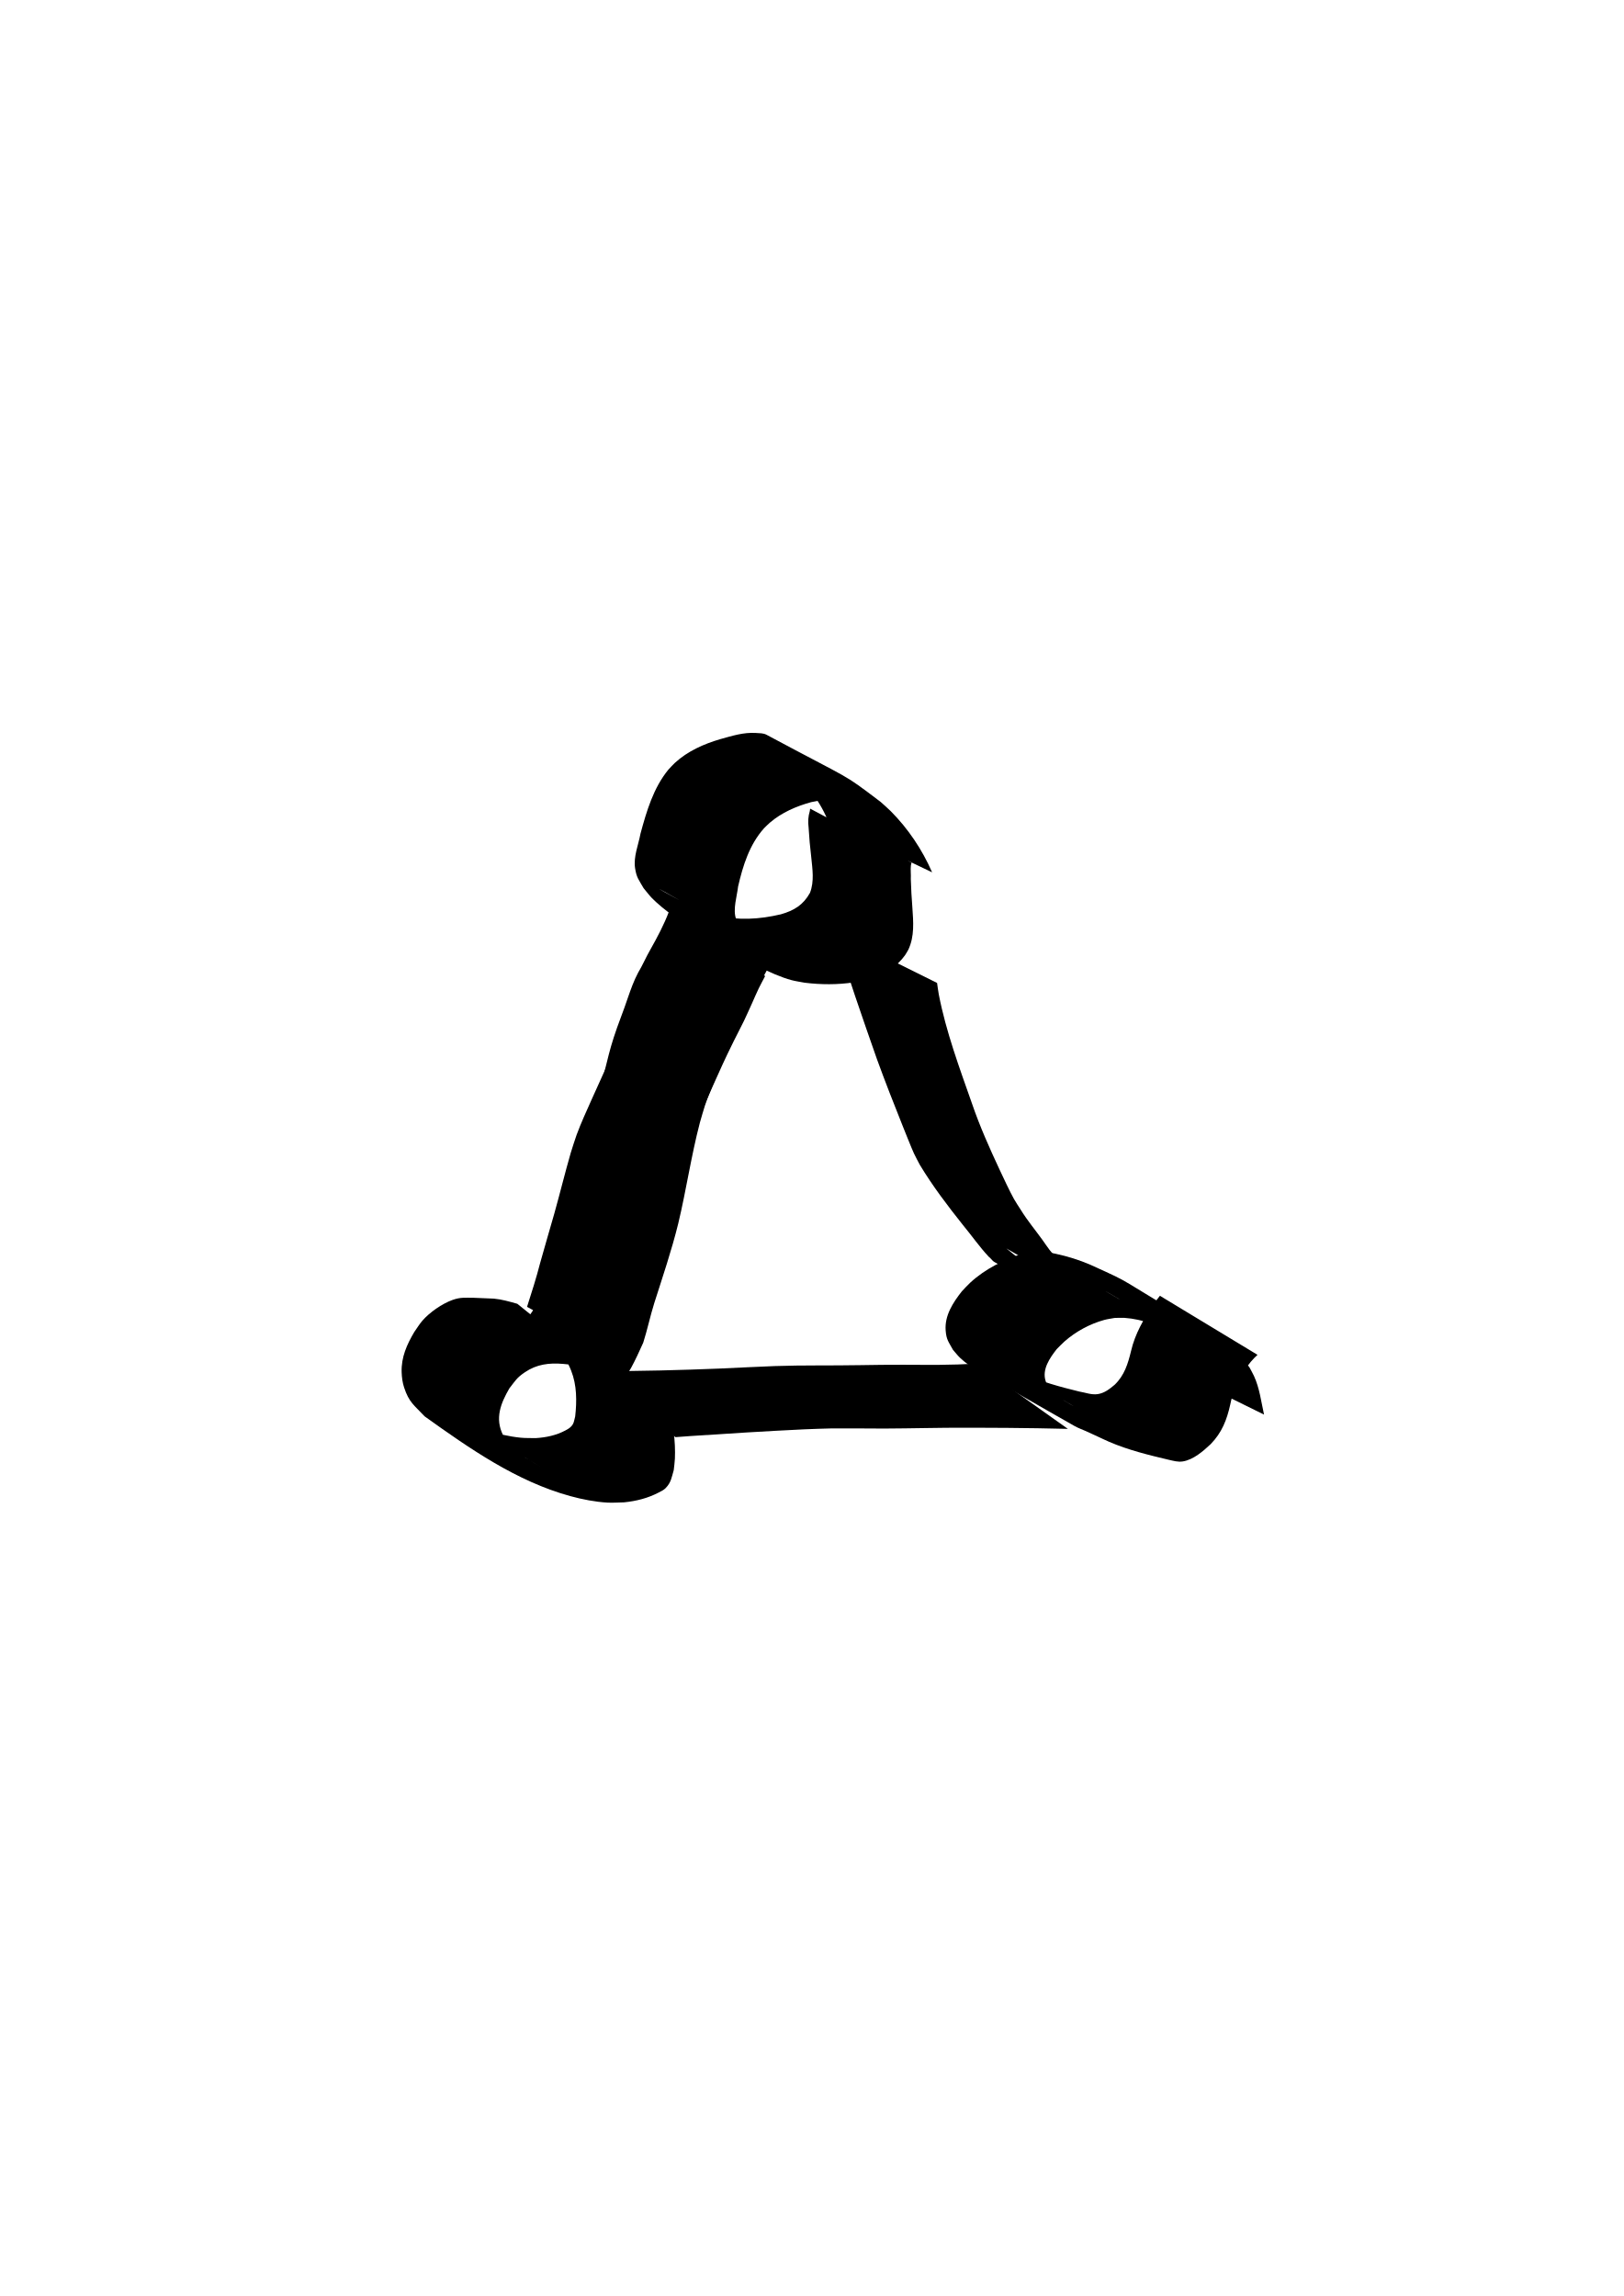
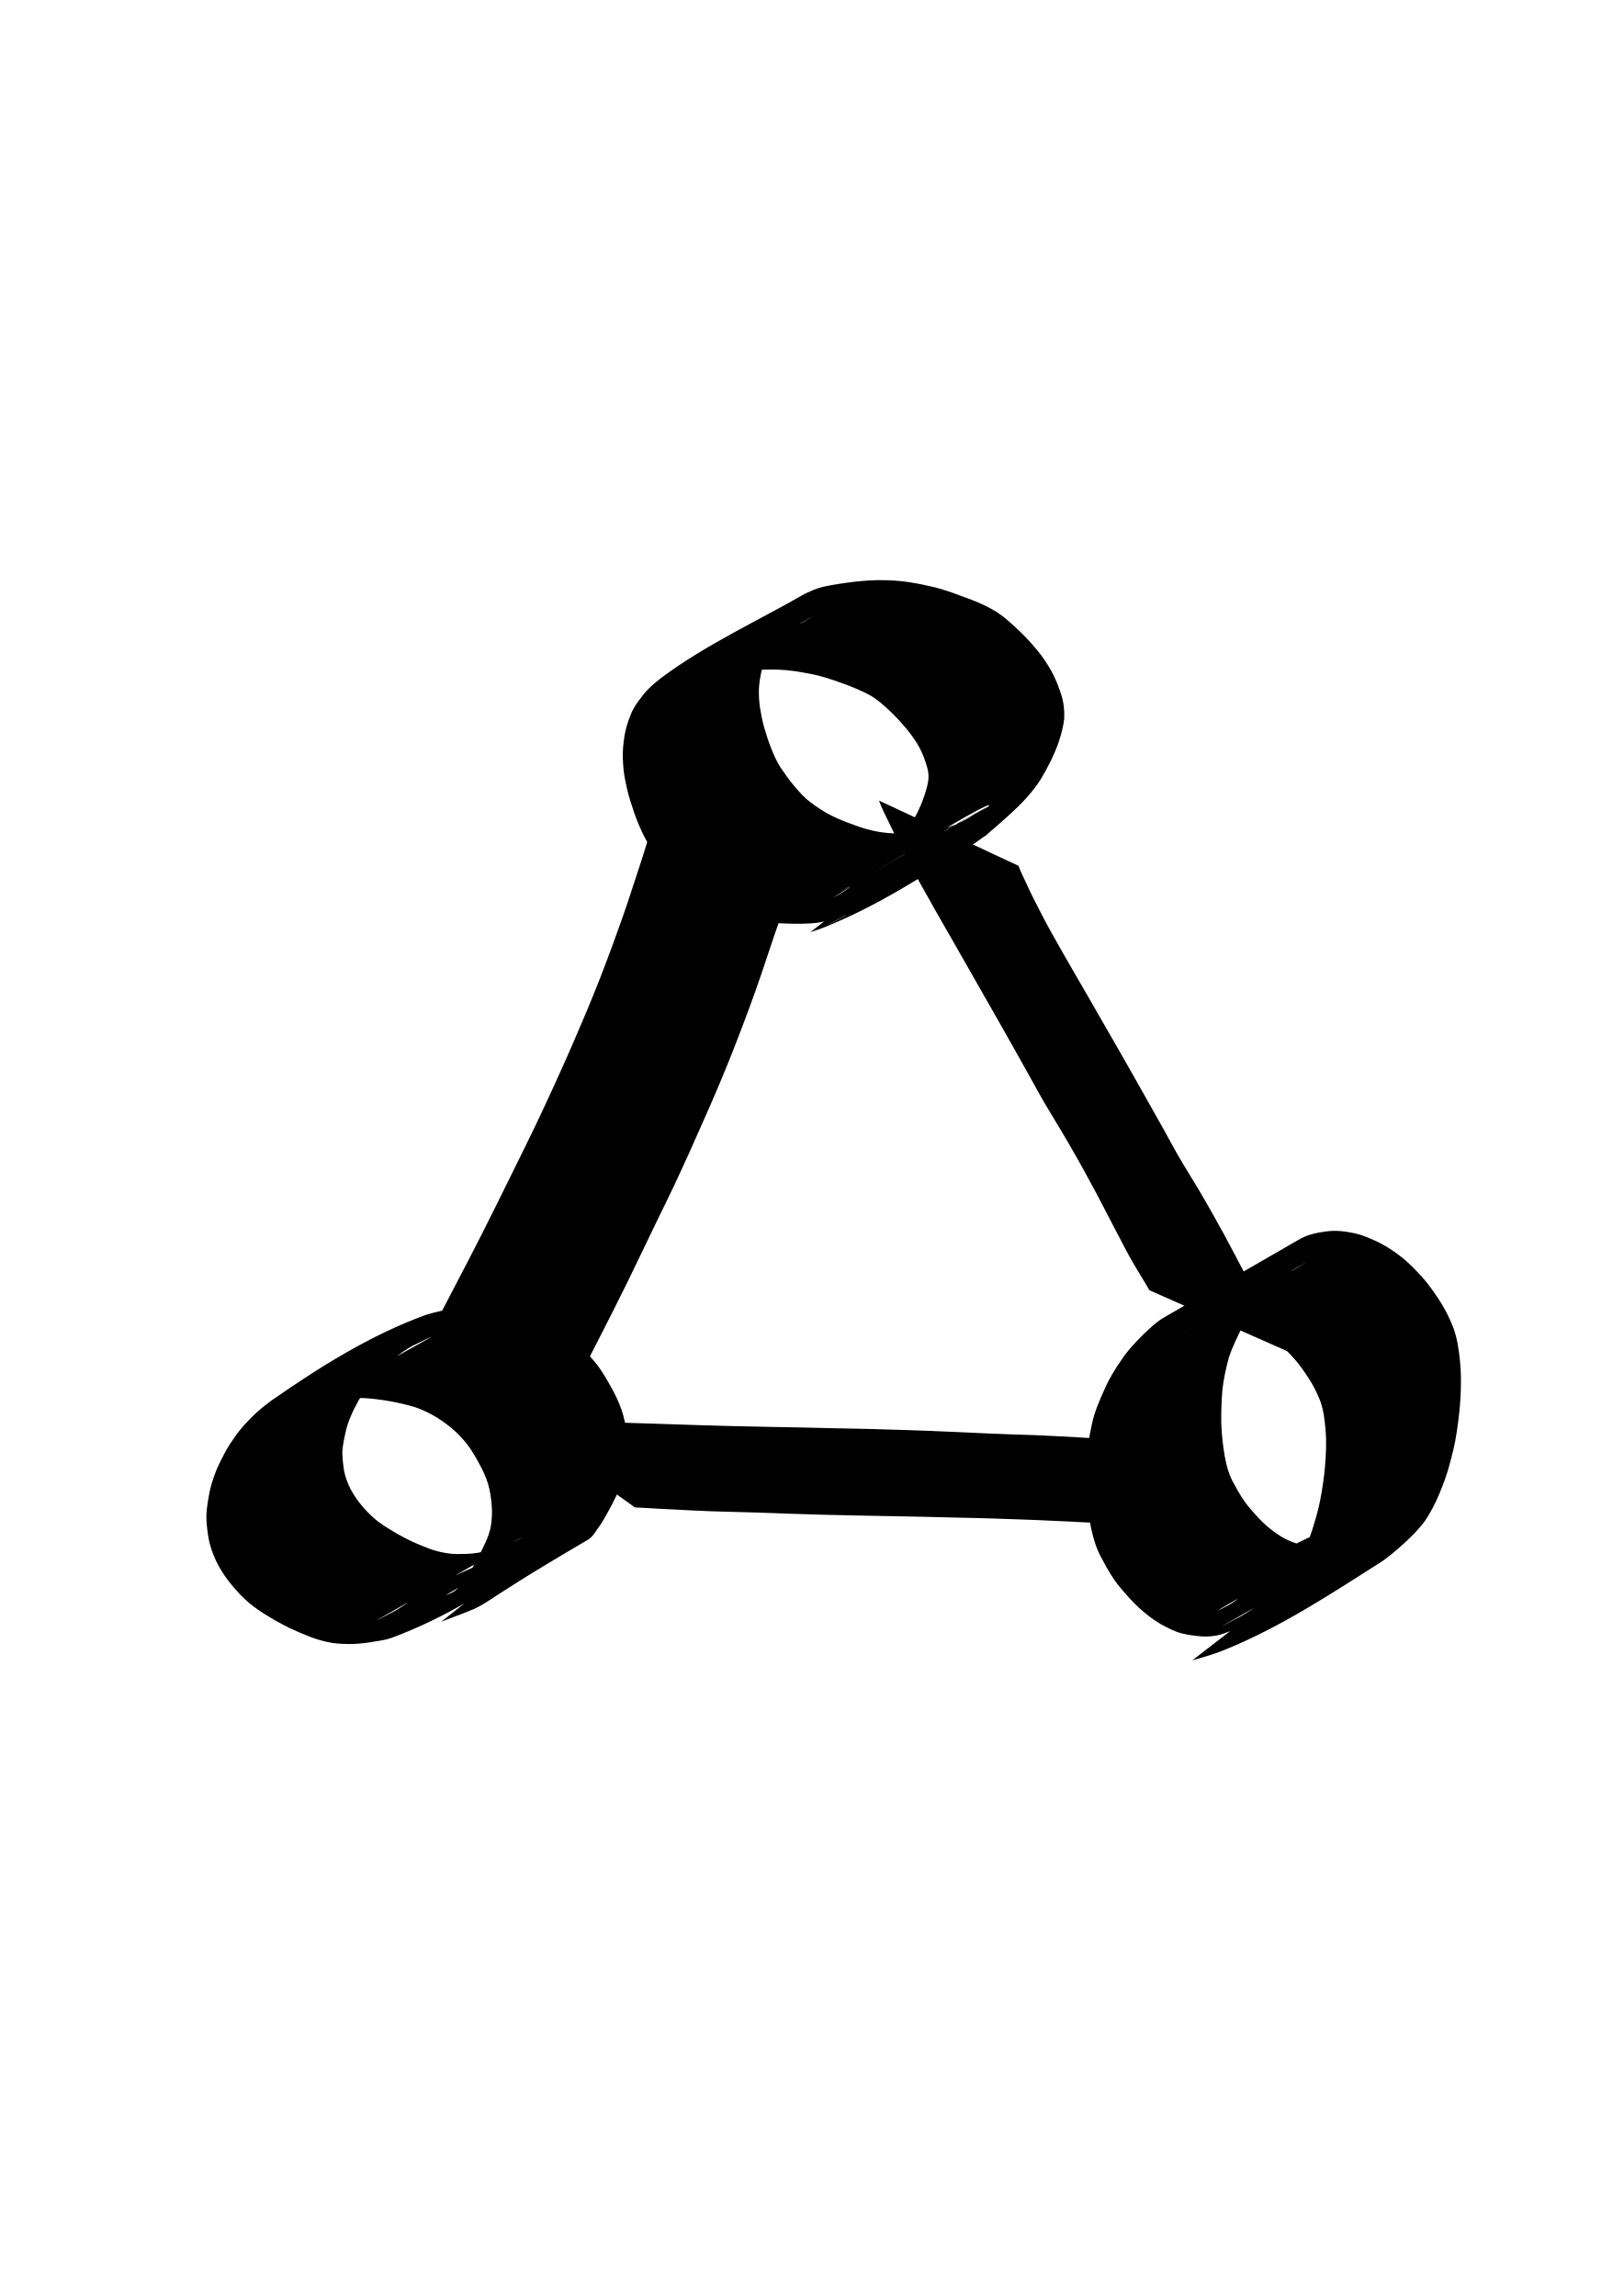
- <svg xmlns="http://www.w3.org/2000/svg" width="210mm" height="297mm" viewBox="0 0 210 297" version="1.1" id="svg1">
-   <defs id="defs1" />
+ <svg xmlns="http://www.w3.org/2000/svg" width="210mm" height="297mm" viewBox="0 0 210 297" version="1.1" id="svg5">
+   <defs id="defs2" />
  <g id="layer1">
-     <path style="fill:#000000;fill-opacity:1;fill-rule:nonzero;stroke:none;stroke-width:0.265" id="path53" d="m 120.555,112.841 c -1.282,-2.938 -3.1,-5.653 -5.366,-7.926 -0.416,-0.417 -0.87,-0.795 -1.304,-1.192 -5.137,-3.883 -3.153,-2.465 -14.754,-8.68 -0.408,-0.219 -0.908,-0.198 -1.37,-0.229 -1.596,-0.107 -3.105,0.384 -4.619,0.803 -2.127,0.625 -4.196,1.544 -5.849,3.057 -0.302,0.276 -0.567,0.59 -0.851,0.884 -1.942,2.377 -2.818,5.374 -3.607,8.288 -0.263,1.442 -0.929,2.964 -0.697,4.463 0.191,1.236 0.471,1.476 1.099,2.577 0.36,0.429 0.692,0.884 1.081,1.287 0.588,0.609 1.955,1.778 2.696,2.214 0.078,0.046 10.262,7.051 15.353,8.398 0.554,0.147 1.125,0.221 1.688,0.332 2.109,0.262 4.264,0.274 6.369,-0.043 0.979,-0.147 1.557,-0.321 2.501,-0.566 1.608,-0.558 3.125,-1.537 4.126,-2.944 0.162,-0.228 0.286,-0.481 0.43,-0.721 0.81,-1.724 0.647,-3.602 0.52,-5.444 -0.091,-1.232 -0.173,-2.463 -0.202,-3.698 0.035,-0.59 -0.056,-1.185 0.013,-1.771 0.027,-0.112 0.053,-0.224 0.08,-0.336 0,0 -13.113,-6.995 -13.113,-6.995 v 0 c -0.014,0.1 -0.027,0.199 -0.041,0.299 -0.22,0.748 -0.253,1.364 -0.159,2.137 0.077,1.282 0.185,2.562 0.342,3.837 0.152,1.541 0.416,3.139 -0.165,4.624 -0.867,1.565 -2.062,2.29 -3.766,2.776 -2.794,0.657 -5.455,0.803 -8.284,0.174 -0.527,-0.158 -1.065,-0.285 -1.582,-0.474 -3.578,-1.307 -14.954,-8.417 9.172,5.63 0.489,0.285 -0.971,-0.582 -1.437,-0.903 -0.457,-0.315 -0.904,-0.645 -1.329,-1.002 -0.384,-0.323 -0.728,-0.689 -1.092,-1.034 -0.403,-0.508 -1.017,-1.172 -1.248,-1.82 -0.431,-1.209 0.138,-2.953 0.27,-4.167 0.623,-2.704 1.468,-5.423 3.354,-7.535 0.255,-0.244 0.496,-0.502 0.764,-0.731 1.536,-1.312 3.407,-2.12 5.339,-2.65 1.516,-0.3 2.762,-0.566 4.301,-0.154 0.398,0.107 1.505,0.662 1.153,0.447 -3.194,-1.948 -15.75,-9.292 -9.69,-5.662 0.478,0.366 0.977,0.707 1.435,1.098 2.195,1.877 4.038,4.24 5.071,6.948 z" />
-     <path style="fill:#000000;fill-opacity:1;fill-rule:nonzero;stroke:none;stroke-width:0.265" id="path54" d="m 163.484,182.986 c -0.373,-1.676 -0.576,-3.41 -1.297,-4.988 -0.174,-0.381 -0.389,-0.742 -0.584,-1.113 -1.358,-1.933 -3.206,-3.471 -5.241,-4.657 -13.326,-7.768 -9.03,-5.752 -15.32,-8.616 -1.451,-0.628 -2.961,-1.098 -4.506,-1.429 -0.987,-0.211 -1.691,-0.352 -2.707,-0.29 -0.475,0.029 -0.942,0.142 -1.412,0.213 -2.51,0.809 -4.971,2.005 -6.927,3.808 -0.382,0.352 -0.723,0.746 -1.085,1.119 -1.139,1.447 -2.243,3.125 -2.1,5.061 0.09,1.219 0.374,1.466 0.949,2.517 0.312,0.35 0.592,0.73 0.935,1.051 0.361,0.338 0.743,0.662 1.168,0.915 4.51,2.685 9.059,5.305 13.626,7.891 0.473,0.268 0.993,0.441 1.487,0.667 5.862,2.683 -2.865,-1.277 2.994,1.377 2.462,1.06 5.083,1.701 7.685,2.317 0.631,0.136 1.191,0.322 1.848,0.212 1.356,-0.226 2.614,-1.324 3.577,-2.229 1.46,-1.491 2.099,-3.143 2.543,-5.139 0.285,-1.427 0.783,-2.794 1.558,-4.03 0.31,-0.493 0.737,-1.024 1.095,-1.486 0.597,-0.656 0.305,-0.357 0.87,-0.903 0,0 -12.623,-7.638 -12.623,-7.638 v 0 c -0.531,0.682 -0.252,0.315 -0.833,1.106 -1.259,1.885 -2.383,3.8 -2.901,6.038 -0.401,1.647 -0.851,3.14 -2.11,4.357 -0.655,0.551 -1.315,1.084 -2.195,1.219 -0.807,0.124 -1.61,-0.205 -2.39,-0.332 -2.498,-0.61 -4.994,-1.274 -7.323,-2.389 -0.8,-0.371 -2.189,-1.009 -2.977,-1.401 -0.491,-0.245 -1.933,-1.039 -1.461,-0.759 3.625,2.151 7.282,4.246 10.921,6.372 0.401,0.235 -0.819,-0.442 -1.208,-0.696 -0.355,-0.233 -0.681,-0.509 -1.021,-0.763 -0.528,-0.559 -1.027,-0.953 -1.278,-1.708 -0.506,-1.519 0.542,-3.009 1.417,-4.13 0.332,-0.329 0.646,-0.676 0.996,-0.986 1.452,-1.286 3.285,-2.288 5.158,-2.801 0.439,-0.12 0.894,-0.173 1.341,-0.259 0.426,-0.004 0.854,-0.039 1.279,-0.011 2.362,0.157 4.624,1.097 6.764,2.03 5.195,2.628 1.769,0.932 -9.099,-5.411 -0.52,-0.303 1.056,0.579 1.567,0.897 1.029,0.641 1.802,1.208 2.702,2.012 0.348,0.31 0.665,0.653 0.997,0.98 0.559,0.892 1.122,1.787 1.424,2.808 0.254,0.858 0.329,1.774 0.435,2.657 z" />
-     <path style="fill:#000000;fill-opacity:1;fill-rule:nonzero;stroke:none;stroke-width:0.265" id="path55" d="m 66.906,168.652 c -0.996,-0.279 -2.002,-0.575 -3.036,-0.668 -0.081,-0.007 -2.63,-0.109 -2.655,-0.11 -1.062,0.002 -1.654,-0.087 -2.681,0.278 -1.351,0.48 -2.983,1.615 -3.914,2.696 -0.388,0.451 -0.693,0.967 -1.039,1.451 -0.956,1.617 -1.699,3.271 -1.635,5.197 0.022,0.668 0.109,1.344 0.318,1.979 0.637,1.936 1.273,2.266 2.664,3.743 5.815,4.164 11.89,8.411 18.835,10.313 1.525,0.418 3.212,0.751 4.798,0.839 0.715,0.04 1.432,-0.023 2.149,-0.034 1.571,-0.157 3.102,-0.54 4.502,-1.282 0.302,-0.16 0.626,-0.304 0.865,-0.548 0.729,-0.745 0.776,-1.37 1.061,-2.338 0.05,-0.497 0.129,-0.991 0.15,-1.49 0.087,-2.096 -0.159,-4.961 -1.165,-6.835 -0.303,-0.565 -0.739,-1.048 -1.109,-1.572 -5.707,-4.83 -1.01,-1.017 -15.492,-9.45 0,0 10.968,8.873 10.968,8.873 v 0 c -10.798,-6.332 -13.6,-8.086 -8.579,-4.976 0.408,0.392 0.881,0.725 1.223,1.175 0.321,0.425 0.543,0.921 0.739,1.417 0.742,1.876 0.737,3.942 0.518,5.912 -0.16,0.598 -0.147,0.961 -0.607,1.383 -0.194,0.177 -0.428,0.307 -0.66,0.431 -1.191,0.638 -2.497,0.908 -3.837,0.992 -0.65,-0.018 -1.303,0.009 -1.951,-0.055 -1.455,-0.144 -3.149,-0.53 -4.53,-0.986 -0.813,-0.269 -3.107,-1.405 -2.395,-0.93 0.772,0.514 14.946,8.89 7.478,4.475 -1.256,-1.006 -2.087,-1.426 -2.821,-2.878 -1.099,-2.175 -0.306,-4.135 0.81,-6.06 0.814,-1.038 0.926,-1.351 2.015,-2.09 1.528,-1.037 3.131,-1.227 4.927,-1.078 1.952,0.185 3.96,0.473 5.645,1.555 z" />
-     <path style="fill:#000000;fill-opacity:1;fill-rule:nonzero;stroke:none;stroke-width:0.265" id="path56" d="m 86.203,119.154 c -0.167,0.586 -0.31,1.179 -0.5,1.759 -0.417,1.272 -1.154,3.083 -1.653,4.299 -1.195,2.912 -2.459,5.792 -3.746,8.665 -0.435,0.954 -0.873,1.907 -1.305,2.862 -0.82,1.816 -1.642,3.631 -2.461,5.447 -0.618,1.37 -1.445,3.195 -1.965,4.621 -0.279,0.766 -0.506,1.55 -0.758,2.325 -0.752,2.608 -1.394,5.245 -2.127,7.858 -0.599,2.136 -1.246,4.257 -1.832,6.397 -0.488,1.91 -1.092,3.786 -1.692,5.662 0,0 12.746,6.933 12.746,6.933 v 0 c 0.457,-1.955 0.938,-3.904 1.376,-5.864 1.141,-4.782 2.229,-9.583 3.774,-14.256 0.652,-2.023 0.782,-2.511 1.534,-4.501 1.382,-3.659 2.999,-7.218 4.563,-10.801 1.263,-2.794 1.394,-3.146 2.743,-5.89 0.432,-0.878 0.897,-1.74 1.323,-2.621 0.355,-0.734 0.68,-1.483 1.02,-2.224 0.296,-0.659 0.575,-1.326 0.889,-1.977 0.26,-0.539 0.554,-1.061 0.83,-1.592 z" />
-     <path style="fill:#000000;fill-opacity:1;fill-rule:nonzero;stroke:none;stroke-width:0.265" id="path57" d="m 126.197,176.374 c -3.128,0.243 -6.269,0.17 -9.403,0.165 -2.357,-0.004 -3.175,0.017 -5.543,0.05 -3.677,0.07 -7.357,-0.01 -11.033,0.119 -2.376,0.083 -4.75,0.222 -7.125,0.321 -5.131,0.206 -10.264,0.345 -15.399,0.33 -1.563,-0.018 -0.828,-0.03 -2.206,0.024 0,0 11.874,8.52 11.874,8.52 v 0 c 1.215,-0.1 0.56,-0.05 1.966,-0.145 4.889,-0.326 9.779,-0.631 14.673,-0.866 1.215,-0.041 2.43,-0.103 3.646,-0.122 1.371,-0.022 5.172,0.024 6.702,0.021 1.673,-0.003 3.653,-0.041 5.326,-0.064 0.916,-0.013 1.831,-0.024 2.747,-0.036 5.231,-0.02 10.46,0.01 15.69,0.141 z" />
-     <path style="fill:#000000;fill-opacity:1;fill-rule:nonzero;stroke:none;stroke-width:0.265" id="path58" d="m 108.005,120.6 c 1.59,5.543 3.515,10.978 5.417,16.419 1.043,2.86 2.148,5.695 3.282,8.519 0.214,0.533 1.199,3.016 1.499,3.66 0.233,0.502 0.507,0.983 0.76,1.475 1.649,2.741 3.591,5.292 5.58,7.792 1.128,1.359 2.135,2.821 3.344,4.111 0.228,0.16 0.376,0.405 0.588,0.58 0.084,0.07 0.184,0.119 0.279,0.173 4.328,2.498 8.659,4.989 12.988,7.484 0,0 -11.587,-9.321 -11.587,-9.321 v 0 c 4.151,2.399 8.301,4.8 12.454,7.198 0.101,0.058 -0.192,-0.134 -0.298,-0.18 -0.119,-0.052 -0.258,-0.054 -0.374,-0.112 -0.132,-0.066 -0.24,-0.169 -0.361,-0.254 -0.358,-0.262 -0.643,-0.456 -0.976,-0.765 -1.07,-0.992 -1.846,-2.237 -2.849,-3.289 -0.345,-0.409 -1.707,-2.015 -2.015,-2.418 -0.318,-0.414 -0.603,-0.853 -0.908,-1.277 -0.938,-1.301 -1.97,-2.531 -2.809,-3.901 -0.293,-0.466 -0.609,-0.919 -0.879,-1.399 -0.517,-0.916 -1.44,-2.899 -1.852,-3.779 -1.308,-2.797 -2.569,-5.619 -3.569,-8.545 -1.611,-4.579 -3.377,-9.345 -4.298,-14.12 -0.096,-0.497 -0.15,-1.002 -0.226,-1.503 z" />
-     <path style="fill:#000000;fill-opacity:1;fill-rule:nonzero;stroke:none;stroke-width:0.265" id="path59" d="m 86.539,117.858 c -0.649,1.743 -1.534,3.392 -2.444,5.011 -0.562,0.969 -0.996,2.012 -1.574,2.971 -0.533,1.01 -0.922,2.086 -1.295,3.163 -0.577,1.764 -1.304,3.477 -1.865,5.246 -0.534,1.685 -0.722,2.552 -1.162,4.299 -0.914,4.332 -1.834,8.662 -2.996,12.935 -0.655,2.335 -1.216,4.696 -1.98,6.999 -0.414,1.247 -0.691,1.967 -1.14,3.183 -0.635,1.601 -1.139,3.25 -1.833,4.827 -0.459,1.052 -0.817,2.139 -1.395,3.135 -0.468,0.635 -1.006,1.685 -1.906,1.727 0,0 12.393,8.206 12.393,8.206 v 0 c 0.937,-0.699 1.671,-1.585 2.267,-2.592 0.58,-1.069 1.085,-2.176 1.583,-3.285 0.537,-1.684 0.893,-3.417 1.422,-5.103 1.089,-3.424 2.25,-6.826 3.108,-10.319 1.034,-4.318 1.666,-8.721 2.79,-13.02 0.214,-0.724 0.407,-1.455 0.642,-2.172 0.778,-2.373 1.871,-4.631 2.827,-6.935 0.459,-0.976 0.923,-1.947 1.413,-2.907 0.505,-1.01 0.888,-2.077 1.397,-3.085 0.85,-1.679 1.687,-3.367 2.598,-5.014 z" />
+     <circle id="path25382" style="fill:#000000;stroke:#000000;stroke-width:0.265" cx="-58.769" cy="65.342" r="0.144" />
+     <path style="fill:#000000;stroke-width:0.265" id="path39690" d="m 181.24,193.082 c -0.101,0.462 -0.17,0.929 -0.306,1.383 -0.218,0.673 -0.524,1.312 -0.827,1.949 -0.33,0.719 -0.761,1.385 -1.228,2.02 -0.48,0.661 -0.992,1.291 -1.58,1.859 -5.755,4.591 -12.18,8.631 -19.143,11.05 -0.838,0.289 -1.704,0.371 -2.583,0.345 -0.903,-0.064 -1.801,-0.173 -2.681,-0.389 -1.006,-0.252 -1.925,-0.74 -2.824,-1.243 -1.004,-0.59 -1.916,-1.315 -2.776,-2.096 -0.917,-0.844 -1.729,-1.79 -2.527,-2.745 -0.868,-1.05 -1.536,-2.238 -2.17,-3.437 -0.758,-1.307 -1.191,-2.733 -1.501,-4.201 -0.285,-1.489 -0.468,-2.994 -0.566,-4.506 -0.062,-1.512 -0.04,-3.025 0.036,-4.536 0.087,-1.513 0.369,-3.003 0.694,-4.48 0.331,-1.52 0.965,-2.943 1.602,-4.354 0.583,-1.372 1.379,-2.628 2.223,-3.85 0.79,-1.202 1.788,-2.237 2.806,-3.245 0.822,-0.78 1.642,-1.598 2.631,-2.171 5.787,-3.357 11.588,-6.689 17.382,-10.034 1.122,-0.685 2.369,-0.949 3.654,-1.113 1.225,-0.165 2.437,-0.016 3.636,0.239 1.181,0.274 2.285,0.765 3.363,1.306 1.041,0.537 1.998,1.212 2.913,1.94 0.906,0.759 1.727,1.611 2.521,2.485 0.794,0.908 1.485,1.899 2.149,2.903 0.706,1.072 1.272,2.222 1.756,3.408 0.561,1.417 0.768,2.93 0.928,4.435 0.173,1.586 0.149,3.181 0.069,4.772 -0.084,1.538 -0.276,3.067 -0.505,4.589 -0.205,1.41 -0.557,2.79 -0.932,4.163 -0.342,1.281 -0.807,2.523 -1.318,3.745 -0.493,1.187 -1.086,2.325 -1.797,3.394 -0.748,1.059 -1.674,1.971 -2.615,2.855 -0.922,0.839 -1.869,1.65 -2.877,2.384 -6.531,4.155 -13.11,8.519 -20.314,11.451 -1.207,0.505 -2.459,0.884 -3.716,1.242 -0.201,0.057 -0.403,0.114 -0.604,0.171 0,0 15.572,-12.02 15.572,-12.02 v 0 c 0.196,-0.062 0.391,-0.123 0.587,-0.185 1.213,-0.409 2.409,-0.864 3.564,-1.417 0.583,-0.283 1.164,-0.57 1.731,-0.885 0.188,-0.104 0.744,-0.428 0.558,-0.321 -16.397,9.482 -21.782,12.355 -15.705,9.104 1.064,-0.605 2.073,-1.288 2.984,-2.111 0.96,-0.794 1.897,-1.616 2.76,-2.515 0.811,-0.889 1.493,-1.864 1.989,-2.967 0.549,-1.142 1.065,-2.302 1.451,-3.511 0.41,-1.307 0.803,-2.624 1.058,-3.971 0.279,-1.461 0.499,-2.934 0.619,-4.418 0.118,-1.493 0.194,-2.993 0.065,-4.488 -0.11,-1.32 -0.252,-2.654 -0.718,-3.904 -0.426,-1.067 -0.944,-2.092 -1.585,-3.048 -0.612,-0.917 -1.245,-1.825 -2,-2.632 -0.728,-0.782 -1.48,-1.548 -2.341,-2.186 -0.842,-0.609 -1.719,-1.171 -2.675,-1.585 -0.973,-0.409 -1.98,-0.742 -3.038,-0.832 -1.084,-0.069 -2.163,0.007 -3.212,0.309 -1.163,0.362 -2.223,0.93 -3.262,1.561 5.41,-3.129 10.825,-6.25 16.231,-9.386 0.193,-0.112 -0.394,0.208 -0.59,0.314 -0.779,0.421 -1.549,0.861 -2.202,1.468 -1.033,0.92 -2.068,1.85 -2.964,2.906 -0.857,1.13 -1.732,2.259 -2.385,3.523 -0.642,1.306 -1.3,2.615 -1.765,3.997 -0.372,1.371 -0.676,2.762 -0.837,4.174 -0.125,1.442 -0.171,2.889 -0.152,4.337 0.046,1.425 0.204,2.842 0.441,4.248 0.237,1.293 0.564,2.544 1.248,3.684 0.575,1.076 1.187,2.136 1.991,3.06 0.74,0.871 1.499,1.731 2.377,2.468 0.791,0.642 1.617,1.248 2.546,1.677 0.807,0.363 1.637,0.655 2.526,0.725 0.792,0.067 1.597,0.125 2.382,-0.038 0.764,-0.189 1.501,-0.469 2.191,-0.851 7.443,-4.148 -22.838,12.883 -14.73,8.561 0.654,-0.38 1.275,-0.802 1.75,-1.402 0.473,-0.546 0.952,-1.09 1.36,-1.688 0.33,-0.545 0.627,-1.11 0.898,-1.687 0.16,-0.341 0.345,-0.671 0.377,-1.055 0,0 17.932,-8.705 17.932,-8.705 z" />
+     <path style="fill:#000000;stroke-width:0.265" id="path39692" d="m 72.346,197.669 c -0.103,0.336 -0.29,0.639 -0.425,0.963 -0.262,0.466 -0.595,0.883 -0.98,1.252 -0.385,0.469 -0.867,0.833 -1.338,1.208 -5.742,4.31 -12.026,8.175 -18.774,10.703 -0.754,0.303 -1.56,0.422 -2.359,0.54 -0.884,0.175 -1.777,0.271 -2.676,0.316 -0.917,0.022 -1.844,0.008 -2.753,-0.12 -0.963,-0.154 -1.901,-0.413 -2.815,-0.75 -0.925,-0.364 -1.843,-0.749 -2.745,-1.167 -0.9,-0.447 -1.784,-0.92 -2.638,-1.45 -0.893,-0.529 -1.751,-1.099 -2.555,-1.757 -0.845,-0.7 -1.588,-1.502 -2.288,-2.343 -0.69,-0.819 -1.289,-1.701 -1.798,-2.642 -0.473,-0.901 -0.838,-1.848 -1.101,-2.83 -0.221,-0.963 -0.334,-1.946 -0.397,-2.93 -0.058,-1.058 0.123,-2.103 0.304,-3.141 0.154,-1.002 0.462,-1.966 0.808,-2.916 0.336,-0.905 0.776,-1.765 1.227,-2.617 0.434,-0.838 0.972,-1.616 1.515,-2.386 0.59,-0.825 1.293,-1.557 1.997,-2.283 0.752,-0.771 1.606,-1.428 2.456,-2.085 6.297,-4.387 12.886,-8.539 20.103,-11.159 1.14,-0.351 2.306,-0.612 3.489,-0.765 1.194,-0.085 2.392,-0.095 3.586,-0.019 1.19,0.097 2.368,0.301 3.542,0.513 1.163,0.233 2.319,0.508 3.449,0.868 1.113,0.376 2.15,0.934 3.154,1.536 0.964,0.571 1.855,1.254 2.694,1.994 0.835,0.737 1.587,1.555 2.27,2.434 0.668,0.89 1.215,1.862 1.758,2.832 0.536,0.935 0.981,1.914 1.343,2.928 0.338,1.005 0.532,2.049 0.682,3.096 0.128,0.987 0.159,1.982 0.109,2.976 -0.057,1.043 -0.293,2.057 -0.622,3.045 -0.381,1.022 -0.861,2.002 -1.353,2.974 -0.483,0.944 -0.998,1.869 -1.567,2.764 -0.474,0.599 -0.926,1.525 -1.602,1.92 -16.803,9.827 -11.223,7.683 -18.228,10.317 -0.256,0.101 -0.513,0.203 -0.769,0.304 0,0 15.351,-12.126 15.351,-12.126 v 0 c 0.251,-0.114 0.501,-0.229 0.752,-0.343 6.305,-3.341 -1.363,0.711 -15.415,8.965 -0.184,0.108 0.406,-0.134 0.6,-0.222 0.491,-0.221 0.868,-0.561 1.209,-0.972 0.643,-0.786 1.21,-1.624 1.681,-2.525 0.51,-0.907 0.999,-1.826 1.436,-2.771 0.385,-0.808 0.713,-1.633 0.842,-2.525 0.126,-0.869 0.165,-1.74 0.084,-2.616 -0.075,-0.924 -0.211,-1.844 -0.474,-2.734 -0.286,-0.915 -0.689,-1.783 -1.154,-2.621 -0.485,-0.88 -0.98,-1.76 -1.602,-2.552 -0.618,-0.764 -1.299,-1.473 -2.057,-2.1 -0.784,-0.628 -1.601,-1.211 -2.488,-1.686 -0.923,-0.484 -1.871,-0.916 -2.89,-1.159 -1.093,-0.276 -2.194,-0.525 -3.312,-0.683 -1.121,-0.165 -2.249,-0.306 -3.385,-0.285 -1.12,0.025 -2.248,0.072 -3.339,0.345 -1.107,0.277 -2.21,0.584 -3.25,1.064 -0.54,0.235 -1.085,0.463 -1.607,0.735 -0.175,0.091 -0.687,0.385 -0.516,0.287 16.394,-9.464 22.02,-12.193 15.865,-9.191 -0.918,0.489 -1.754,1.115 -2.567,1.76 -0.74,0.617 -1.431,1.294 -2.091,1.996 -0.593,0.666 -1.126,1.384 -1.629,2.12 -0.485,0.773 -0.935,1.569 -1.342,2.386 -0.389,0.829 -0.748,1.679 -0.978,2.567 -0.202,0.906 -0.411,1.819 -0.494,2.744 -0.015,0.862 0.09,1.718 0.213,2.571 0.162,0.835 0.463,1.629 0.844,2.389 0.432,0.822 0.962,1.58 1.567,2.287 0.63,0.725 1.308,1.411 2.078,1.989 0.776,0.561 1.597,1.056 2.422,1.542 0.825,0.453 1.661,0.889 2.528,1.257 0.857,0.361 1.713,0.734 2.614,0.973 0.842,0.202 1.698,0.367 2.568,0.367 0.854,-0.011 1.71,-0.004 2.557,-0.146 0.853,-0.13 1.7,-0.3 2.538,-0.508 0.746,-0.226 1.463,-0.512 2.153,-0.879 0.304,-0.158 0.61,-0.314 0.9,-0.496 0.094,-0.059 0.373,-0.242 0.277,-0.186 -17.227,9.972 -22.351,12.651 -16.4,9.534 0.491,-0.283 0.961,-0.602 1.437,-0.909 0.345,-0.321 0.736,-0.585 1.082,-0.905 0.235,-0.156 0.349,-0.404 0.536,-0.606 0,0 18.156,-8.251 18.156,-8.251 z" />
+     <path style="fill:#000000;stroke-width:0.265" id="path39694" d="m 112.216,116.853 c -5.891,3.048 -12.209,7.066 16.418,-9.485 0.137,-0.079 -0.283,0.144 -0.415,0.233 -5.927,3.88 -11.848,7.957 -18.423,10.606 -0.576,0.257 -1.177,0.444 -1.785,0.61 -0.664,0.209 -1.338,0.37 -2.02,0.504 -0.781,0.121 -1.574,0.154 -2.362,0.172 -0.849,0.002 -1.699,-0.01 -2.547,-0.051 -0.852,-0.016 -1.695,-0.15 -2.534,-0.293 -0.92,-0.142 -1.802,-0.446 -2.684,-0.736 -0.898,-0.295 -1.774,-0.652 -2.65,-1.004 -0.903,-0.344 -1.746,-0.815 -2.569,-1.318 -0.895,-0.523 -1.718,-1.154 -2.523,-1.805 -0.858,-0.743 -1.592,-1.611 -2.322,-2.476 -0.674,-0.804 -1.285,-1.658 -1.864,-2.532 -0.58,-0.891 -1.009,-1.868 -1.422,-2.845 -0.39,-0.938 -0.703,-1.905 -1.005,-2.874 -0.284,-0.894 -0.49,-1.81 -0.67,-2.73 -0.183,-0.909 -0.248,-1.834 -0.286,-2.758 -0.031,-0.946 0.066,-1.888 0.205,-2.822 0.145,-0.956 0.448,-1.879 0.804,-2.774 0.361,-0.969 0.989,-1.79 1.628,-2.59 0.643,-0.857 1.485,-1.52 2.315,-2.183 5.583,-4.213 12.764,-7.537 18.181,-10.665 0.453,-0.261 0.944,-0.474 1.422,-0.685 1.066,-0.456 2.215,-0.638 3.352,-0.816 1.311,-0.21 2.63,-0.368 3.955,-0.451 1.391,-0.085 2.787,-0.043 4.173,0.091 1.457,0.156 2.89,0.473 4.318,0.795 1.46,0.37 2.869,0.917 4.28,1.439 1.321,0.482 2.605,1.057 3.799,1.802 1.053,0.713 1.987,1.58 2.907,2.452 0.794,0.764 1.535,1.579 2.238,2.426 0.692,0.83 1.294,1.725 1.823,2.665 0.531,0.955 0.931,1.973 1.27,3.009 0.34,1.019 0.463,2.07 0.42,3.138 -0.088,0.995 -0.362,1.957 -0.659,2.906 -0.292,0.91 -0.687,1.782 -1.096,2.644 -0.405,0.832 -0.855,1.641 -1.335,2.432 -0.543,0.844 -1.174,1.626 -1.842,2.373 -0.677,0.753 -1.414,1.447 -2.155,2.136 -0.711,0.638 -1.423,1.274 -2.149,1.895 -0.718,0.624 -1.479,1.194 -2.263,1.733 -6.507,4.165 -12.719,8.241 -19.765,11.021 -0.518,0.195 -1.044,0.367 -1.57,0.539 0,0 15.531,-12.127 15.531,-12.127 v 0 c 0.508,-0.201 1.017,-0.403 1.512,-0.635 6.439,-2.951 14.215,-9.588 -14.127,8.309 0.823,-0.426 1.619,-0.907 2.353,-1.475 0.756,-0.575 1.485,-1.182 2.196,-1.812 0.757,-0.645 1.498,-1.308 2.223,-1.989 0.678,-0.666 1.352,-1.337 1.938,-2.088 0.552,-0.683 1.018,-1.421 1.441,-2.19 0.439,-0.785 0.846,-1.587 1.208,-2.411 0.336,-0.819 0.63,-1.656 0.845,-2.515 0.199,-0.811 0.224,-1.599 -0.024,-2.409 -0.252,-0.915 -0.585,-1.807 -1.048,-2.638 -0.471,-0.835 -1.021,-1.618 -1.64,-2.351 -0.661,-0.782 -1.349,-1.542 -2.093,-2.246 -0.815,-0.769 -1.652,-1.529 -2.631,-2.086 -1.148,-0.606 -2.347,-1.105 -3.571,-1.54 -1.349,-0.484 -2.707,-0.955 -4.121,-1.211 -1.376,-0.27 -2.763,-0.502 -4.168,-0.545 -1.338,-0.029 -2.677,-0.006 -4.007,0.159 -1.288,0.161 -2.576,0.342 -3.839,0.648 -1.078,0.291 -2.123,0.67 -3.086,1.244 -8.551,4.815 22.002,-12.628 14.145,-8.221 -0.851,0.545 -1.672,1.144 -2.462,1.774 -0.653,0.652 -1.275,1.34 -1.842,2.069 -0.418,0.737 -0.753,1.507 -1.007,2.317 -0.196,0.812 -0.334,1.637 -0.38,2.471 -0.024,0.822 0.017,1.648 0.14,2.461 0.137,0.855 0.298,1.708 0.537,2.541 0.265,0.913 0.548,1.823 0.905,2.706 0.349,0.865 0.715,1.73 1.23,2.512 0.54,0.809 1.108,1.6 1.733,2.346 0.648,0.764 1.311,1.524 2.118,2.127 0.759,0.571 1.549,1.1 2.386,1.553 0.782,0.413 1.59,0.767 2.42,1.073 0.841,0.321 1.685,0.636 2.554,0.872 0.829,0.223 1.668,0.391 2.525,0.467 0.802,0.078 1.605,0.113 2.411,0.11 0.812,-0.003 1.626,-0.006 2.433,-0.105 0.741,-0.097 1.478,-0.214 2.187,-0.458 0.645,-0.196 1.283,-0.419 1.912,-0.66 0.561,-0.246 1.111,-0.518 1.642,-0.823 6.729,-4.169 -22.698,13.085 -15.593,8.99 0.134,-0.079 0.244,-0.193 0.379,-0.271 6.345,-3.68 11.722,-6.853 17.656,-10.175 0,0 -15.513,12.505 -15.513,12.505 z" />
+     <path style="fill:#000000;stroke-width:0.265" id="path1987" d="m 84.35,106.772 c -0.157,0.535 -0.312,1.071 -0.471,1.606 -0.295,0.974 -0.605,1.943 -0.913,2.912 -0.381,1.193 -0.782,2.379 -1.17,3.57 -0.403,1.259 -0.825,2.512 -1.263,3.76 -0.459,1.285 -0.914,2.571 -1.387,3.852 -0.503,1.363 -1.022,2.721 -1.545,4.076 -0.546,1.394 -1.108,2.782 -1.683,4.165 -0.603,1.441 -1.217,2.877 -1.841,4.309 -0.632,1.465 -1.292,2.918 -1.947,4.373 -0.648,1.44 -1.309,2.874 -1.981,4.303 -0.683,1.463 -1.383,2.918 -2.097,4.366 -0.688,1.402 -1.378,2.804 -2.068,4.205 -0.614,1.255 -1.237,2.506 -1.861,3.757 -0.578,1.173 -1.169,2.34 -1.755,3.51 -0.573,1.135 -1.155,2.265 -1.741,3.394 -0.547,1.045 -1.087,2.094 -1.632,3.141 -0.504,0.965 -1.007,1.931 -1.511,2.897 -0.314,0.604 -0.158,0.305 -0.468,0.897 0,0 17.139,9.786 17.139,9.786 v 0 c 0.304,-0.599 0.152,-0.298 0.457,-0.902 0.495,-0.971 0.991,-1.942 1.489,-2.912 0.536,-1.053 1.076,-2.103 1.614,-3.155 0.577,-1.139 1.156,-2.278 1.732,-3.417 0.591,-1.172 1.176,-2.347 1.755,-3.525 0.614,-1.26 1.223,-2.522 1.828,-3.786 0.678,-1.406 1.349,-2.814 2.033,-4.217 0.716,-1.459 1.432,-2.918 2.128,-4.387 0.677,-1.439 1.334,-2.886 1.995,-4.332 0.659,-1.461 1.308,-2.927 1.951,-4.395 0.634,-1.439 1.27,-2.877 1.877,-4.328 0.587,-1.395 1.159,-2.797 1.718,-4.204 0.53,-1.361 1.06,-2.721 1.571,-4.089 0.488,-1.287 0.965,-2.577 1.423,-3.875 0.445,-1.258 0.878,-2.521 1.296,-3.788 0.394,-1.185 0.788,-2.37 1.192,-3.552 0.33,-0.957 0.664,-1.912 1.012,-2.862 0.184,-0.509 0.36,-1.023 0.57,-1.522 0,0 -17.447,-9.63 -17.447,-9.63 z" />
+     <path style="fill:#000000;stroke-width:0.265" id="path1991" d="m 82.122,194.997 c 0.523,0.01 1.047,0.053 1.571,0.078 0.912,0.074 1.827,0.092 2.74,0.148 1.128,0.058 2.255,0.121 3.383,0.175 1.208,0.061 2.416,0.102 3.625,0.136 1.389,0.042 2.777,0.081 4.166,0.114 1.433,0.037 2.866,0.101 4.298,0.152 1.394,0.05 2.788,0.094 4.182,0.129 1.443,0.04 2.887,0.072 4.33,0.101 1.497,0.03 2.994,0.06 4.491,0.087 1.511,0.024 3.022,0.049 4.533,0.087 1.516,0.038 3.032,0.077 4.548,0.112 1.443,0.038 2.887,0.053 4.329,0.108 1.367,0.051 2.734,0.096 4.101,0.139 1.289,0.042 2.576,0.107 3.864,0.164 1.194,0.042 2.386,0.116 3.579,0.176 1.164,0.056 2.327,0.105 3.491,0.156 1.134,0.044 2.268,0.086 3.402,0.13 1.031,0.047 2.063,0.067 3.093,0.126 0.984,0.045 1.967,0.106 2.95,0.166 0.981,0.064 1.964,0.097 2.944,0.169 0.956,0.071 1.914,0.116 2.87,0.193 0.612,0.047 0.307,0.024 0.915,0.07 0,0 -15.902,-11.728 -15.902,-11.728 v 0 c -0.606,-0.041 -0.302,-0.021 -0.913,-0.06 -0.957,-0.053 -1.913,-0.119 -2.869,-0.174 -0.982,-0.047 -1.963,-0.107 -2.944,-0.164 -0.989,-0.055 -1.978,-0.102 -2.968,-0.141 -1.026,-0.028 -2.051,-0.067 -3.077,-0.1 -1.129,-0.04 -2.257,-0.081 -3.385,-0.133 -1.159,-0.049 -2.319,-0.102 -3.477,-0.162 -1.191,-0.059 -2.383,-0.108 -3.575,-0.152 -1.284,-0.05 -2.568,-0.099 -3.853,-0.132 -1.364,-0.042 -2.728,-0.089 -4.092,-0.124 -1.439,-0.026 -2.878,-0.054 -4.317,-0.087 -1.512,-0.034 -3.024,-0.069 -4.536,-0.105 -1.516,-0.033 -3.031,-0.057 -4.547,-0.086 -1.497,-0.03 -2.994,-0.059 -4.49,-0.097 -1.446,-0.037 -2.891,-0.077 -4.337,-0.121 -1.392,-0.046 -2.785,-0.091 -4.177,-0.14 -1.433,-0.05 -2.865,-0.098 -4.299,-0.135 -1.395,-0.045 -2.789,-0.09 -4.184,-0.15 -1.215,-0.057 -2.429,-0.119 -3.643,-0.184 -1.133,-0.063 -2.265,-0.124 -3.397,-0.202 -0.939,-0.053 -1.877,-0.132 -2.817,-0.174 -0.601,-0.027 -1.204,-0.042 -1.802,0.026 0,0 16.196,11.608 16.196,11.608 z" />
+     <path style="fill:#000000;stroke-width:0.265" id="path1993" d="m 113.689,103.561 c 0.317,0.909 0.756,1.77 1.181,2.632 0.618,1.295 1.245,2.585 1.898,3.862 0.683,1.362 1.405,2.704 2.144,4.036 0.732,1.302 1.465,2.604 2.196,3.907 0.671,1.177 1.344,2.353 2.021,3.527 0.633,1.106 1.264,2.213 1.892,3.321 0.586,1.031 1.181,2.057 1.76,3.091 0.571,0.996 1.139,1.993 1.708,2.989 0.569,0.993 1.131,1.989 1.693,2.986 0.528,0.957 1.071,1.905 1.606,2.858 0.524,0.948 1.059,1.89 1.586,2.837 0.567,1.024 1.128,2.052 1.716,3.065 0.632,1.066 1.272,2.127 1.912,3.189 0.589,0.967 1.158,1.945 1.719,2.929 0.544,0.932 1.064,1.878 1.587,2.822 0.499,0.901 0.986,1.809 1.471,2.717 0.45,0.85 0.889,1.705 1.334,2.557 0.403,0.77 0.798,1.545 1.205,2.314 0.369,0.705 0.738,1.41 1.107,2.115 0.349,0.685 0.728,1.354 1.109,2.022 0.359,0.615 0.732,1.221 1.092,1.835 0.354,0.569 0.702,1.143 1.031,1.727 0,0 18.127,8.016 18.127,8.016 v 0 c -0.372,-0.559 -0.687,-1.152 -1.032,-1.727 -0.382,-0.6 -0.736,-1.217 -1.115,-1.818 -0.398,-0.641 -0.786,-1.289 -1.158,-1.945 -0.383,-0.699 -0.753,-1.405 -1.122,-2.111 -0.408,-0.773 -0.825,-1.54 -1.231,-2.314 -0.449,-0.859 -0.902,-1.715 -1.352,-2.574 -0.479,-0.924 -0.978,-1.837 -1.467,-2.755 -0.522,-0.956 -1.052,-1.908 -1.586,-2.858 -0.572,-0.994 -1.134,-1.993 -1.72,-2.979 -0.642,-1.06 -1.288,-2.119 -1.935,-3.176 -0.592,-0.986 -1.159,-1.986 -1.704,-2.999 -0.521,-0.95 -1.038,-1.902 -1.578,-2.841 -0.53,-0.96 -1.066,-1.916 -1.613,-2.866 -0.559,-1.005 -1.128,-2.004 -1.694,-3.004 -0.569,-0.998 -1.142,-1.994 -1.705,-2.996 -0.605,-1.026 -1.175,-2.073 -1.784,-3.097 -0.64,-1.11 -1.276,-2.222 -1.91,-3.335 -0.679,-1.182 -1.368,-2.359 -2.049,-3.539 -0.76,-1.291 -1.482,-2.603 -2.232,-3.9 -0.742,-1.309 -1.478,-2.621 -2.159,-3.963 -0.646,-1.252 -1.295,-2.503 -1.873,-3.789 -0.357,-0.773 -0.743,-1.535 -1.043,-2.332 0,0 -18.033,-8.436 -18.033,-8.436 z" />
  </g>
</svg>
